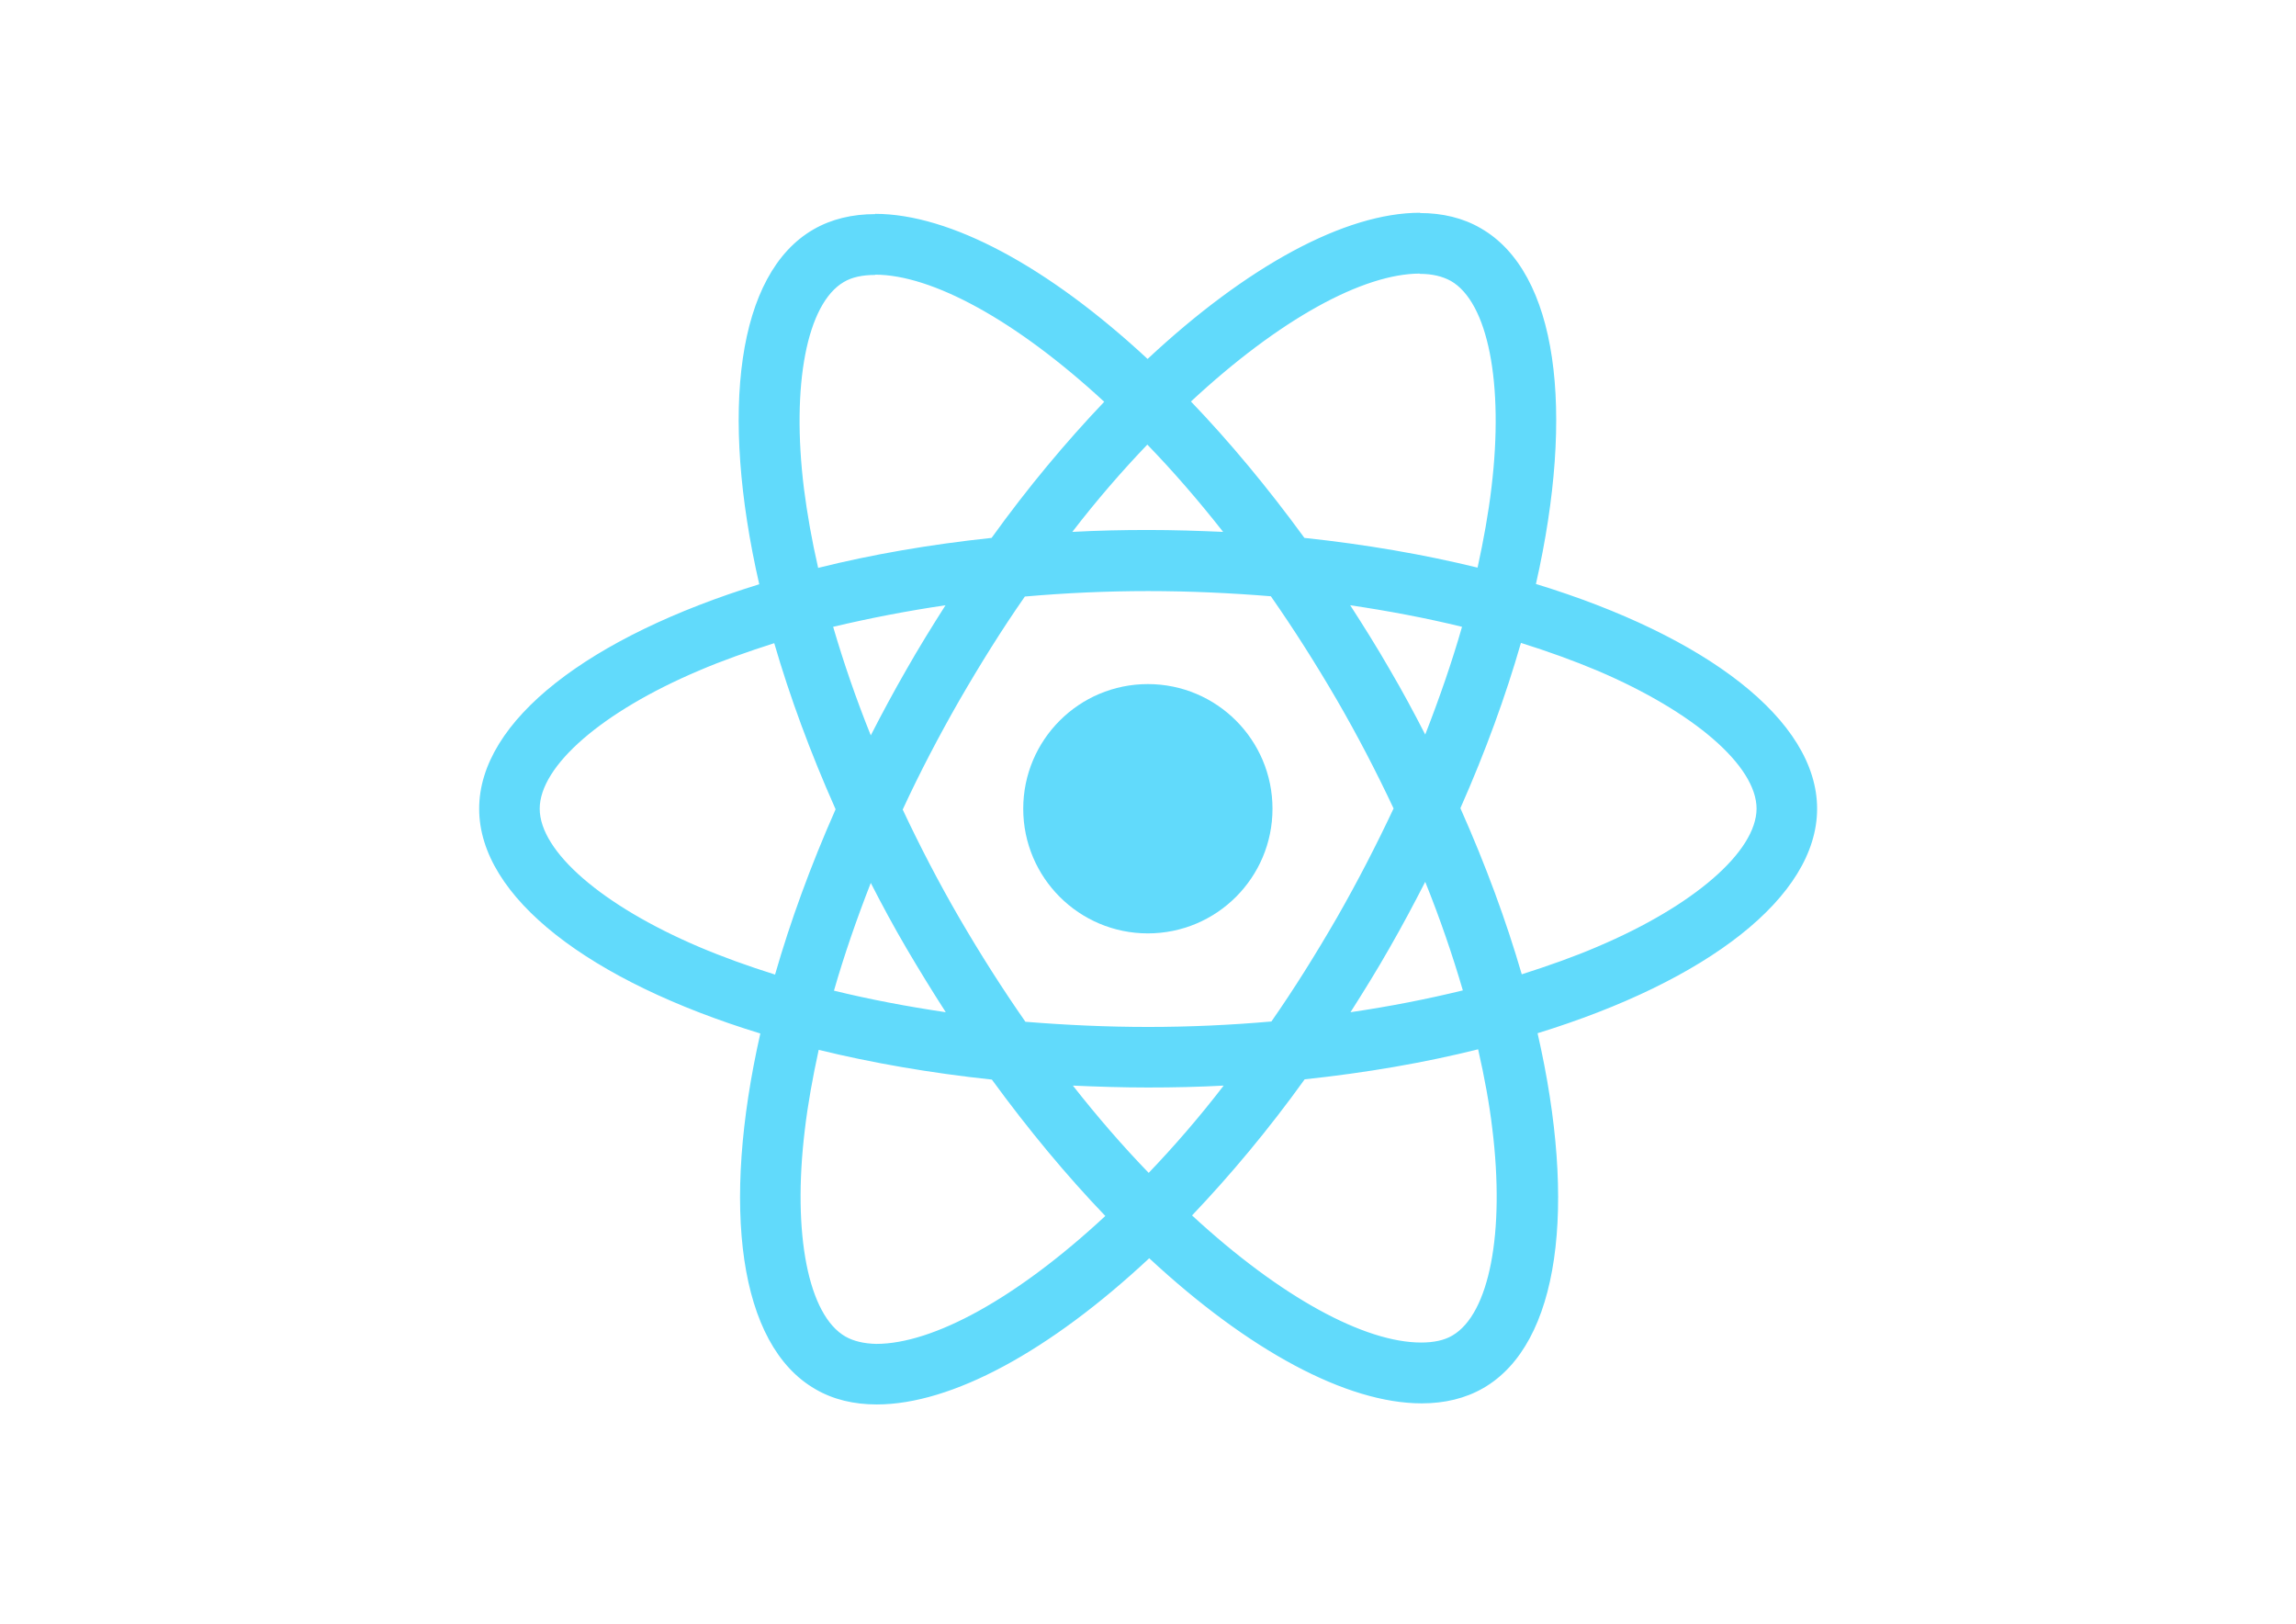
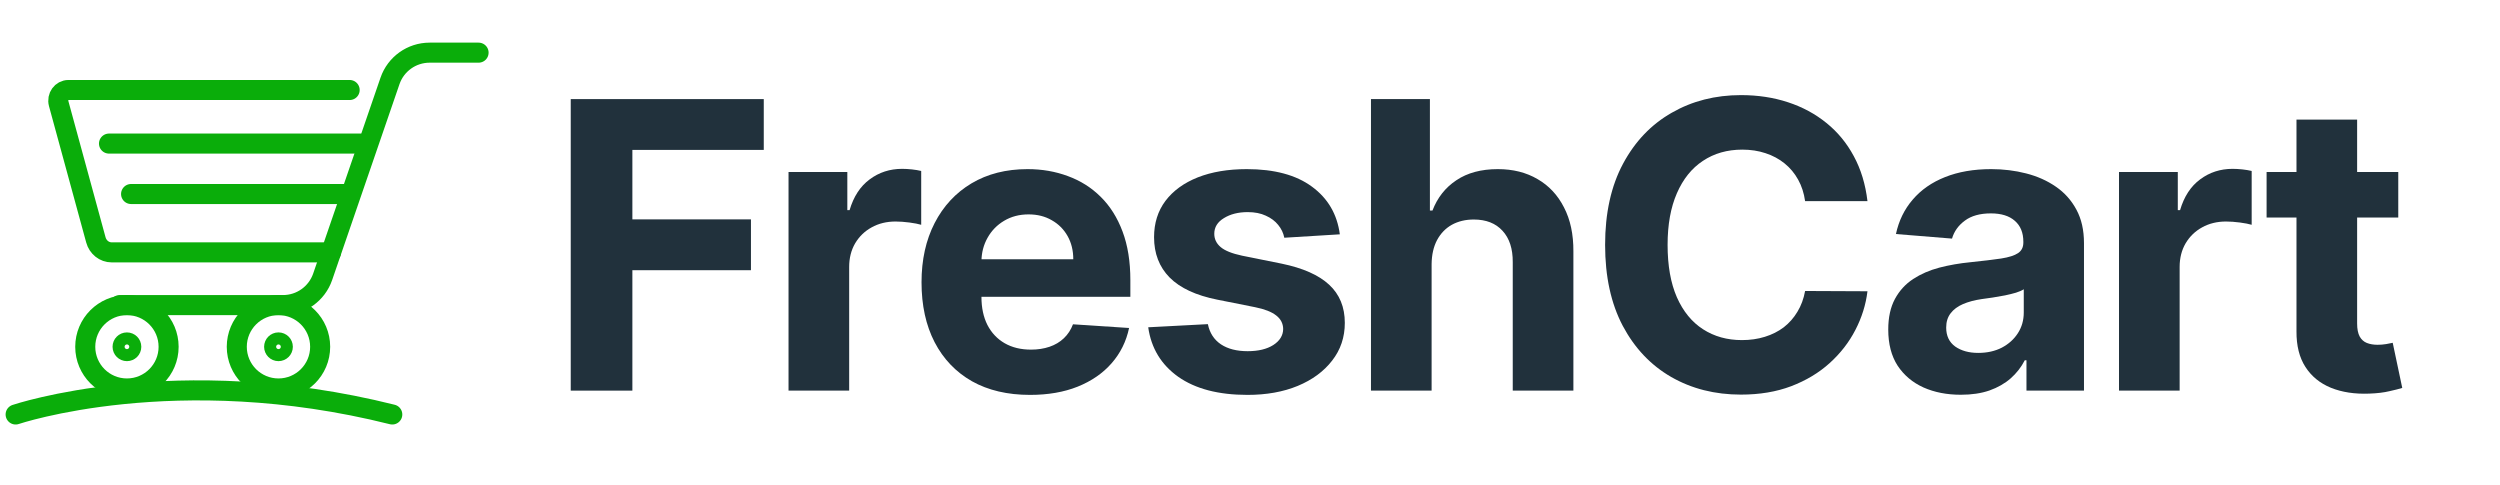
- <svg xmlns="http://www.w3.org/2000/svg" viewBox="0 0 841.9 595.3">
-   <g fill="#61DAFB">
-     <path d="M666.3 296.5c0-32.5-40.7-63.3-103.1-82.4 14.4-63.6 8-114.2-20.2-130.4-6.5-3.8-14.1-5.6-22.4-5.6v22.3c4.6 0 8.3.9 11.4 2.6 13.6 7.8 19.5 37.5 14.9 75.7-1.1 9.4-2.9 19.3-5.1 29.4-19.6-4.8-41-8.5-63.5-10.9-13.5-18.5-27.5-35.3-41.6-50 32.6-30.3 63.2-46.9 84-46.9V78c-27.5 0-63.5 19.6-99.9 53.6-36.4-33.8-72.4-53.2-99.9-53.2v22.3c20.7 0 51.4 16.5 84 46.6-14 14.7-28 31.4-41.3 49.9-22.6 2.4-44 6.1-63.6 11-2.3-10-4-19.7-5.2-29-4.7-38.2 1.1-67.9 14.6-75.8 3-1.8 6.9-2.6 11.5-2.6V78.5c-8.4 0-16 1.8-22.6 5.6-28.1 16.2-34.4 66.7-19.9 130.1-62.2 19.2-102.7 49.9-102.7 82.3 0 32.5 40.7 63.3 103.1 82.4-14.4 63.6-8 114.2 20.2 130.4 6.5 3.8 14.1 5.6 22.5 5.6 27.5 0 63.5-19.6 99.9-53.6 36.4 33.8 72.4 53.2 99.9 53.2 8.4 0 16-1.8 22.6-5.6 28.1-16.2 34.4-66.7 19.9-130.1 62-19.1 102.5-49.9 102.5-82.3zm-130.2-66.7c-3.7 12.9-8.3 26.2-13.5 39.5-4.1-8-8.4-16-13.1-24-4.6-8-9.5-15.8-14.4-23.4 14.2 2.1 27.9 4.7 41 7.9zm-45.8 106.5c-7.8 13.5-15.8 26.3-24.1 38.2-14.9 1.3-30 2-45.2 2-15.1 0-30.2-.7-45-1.9-8.3-11.9-16.4-24.6-24.2-38-7.6-13.1-14.5-26.4-20.8-39.8 6.2-13.4 13.2-26.8 20.7-39.9 7.8-13.5 15.8-26.3 24.1-38.2 14.9-1.3 30-2 45.2-2 15.1 0 30.2.7 45 1.9 8.3 11.9 16.4 24.6 24.2 38 7.6 13.1 14.5 26.4 20.8 39.8-6.3 13.4-13.2 26.8-20.7 39.9zm32.3-13c5.4 13.4 10 26.8 13.8 39.8-13.1 3.2-26.9 5.9-41.2 8 4.9-7.7 9.8-15.6 14.4-23.7 4.6-8 8.9-16.1 13-24.1zM421.2 430c-9.3-9.6-18.6-20.3-27.8-32 9 .4 18.2.7 27.5.7 9.4 0 18.7-.2 27.8-.7-9 11.7-18.3 22.4-27.5 32zm-74.4-58.9c-14.2-2.1-27.9-4.7-41-7.9 3.7-12.9 8.3-26.2 13.5-39.5 4.1 8 8.4 16 13.1 24 4.7 8 9.5 15.8 14.4 23.4zM420.7 163c9.3 9.6 18.6 20.3 27.8 32-9-.4-18.2-.7-27.5-.7-9.4 0-18.7.2-27.8.7 9-11.7 18.3-22.4 27.5-32zm-74 58.9c-4.9 7.7-9.8 15.6-14.4 23.7-4.6 8-8.9 16-13 24-5.4-13.4-10-26.8-13.8-39.8 13.1-3.1 26.9-5.8 41.2-7.9zm-90.5 125.2c-35.4-15.1-58.3-34.9-58.3-50.6 0-15.7 22.9-35.6 58.3-50.6 8.6-3.7 18-7 27.7-10.1 5.7 19.6 13.2 40 22.5 60.9-9.2 20.8-16.6 41.1-22.2 60.6-9.9-3.1-19.3-6.5-28-10.2zM310 490c-13.6-7.8-19.5-37.5-14.9-75.7 1.1-9.4 2.9-19.3 5.1-29.4 19.6 4.8 41 8.5 63.5 10.9 13.5 18.5 27.5 35.3 41.6 50-32.6 30.3-63.2 46.9-84 46.9-4.5-.1-8.3-1-11.3-2.7zm237.2-76.2c4.7 38.2-1.1 67.9-14.6 75.8-3 1.8-6.9 2.6-11.5 2.6-20.7 0-51.4-16.5-84-46.6 14-14.7 28-31.4 41.3-49.9 22.6-2.4 44-6.1 63.6-11 2.3 10.1 4.1 19.8 5.2 29.1zm38.5-66.7c-8.6 3.7-18 7-27.7 10.1-5.7-19.6-13.2-40-22.5-60.9 9.2-20.8 16.6-41.1 22.2-60.6 9.9 3.1 19.3 6.5 28.1 10.2 35.4 15.1 58.3 34.9 58.3 50.6-.1 15.7-23 35.6-58.4 50.6zM320.8 78.4z" />
-     <circle cx="420.9" cy="296.5" r="45.7" />
-     <path d="M520.5 78.1z" />
-   </g>
+ <svg xmlns="http://www.w3.org/2000/svg" width="160" height="31" viewBox="0 0 160 31" fill="none">
+   <path d="M8.123 24.862C9.597 24.862 10.791 23.667 10.791 22.194C10.791 20.721 9.597 19.526 8.123 19.526C6.65 19.526 5.456 20.721 5.456 22.194C5.456 23.667 6.65 24.862 8.123 24.862Z" stroke="#0AAD0A" stroke-width="1.283" stroke-miterlimit="10" stroke-linecap="round" />
+   <path d="M6.976 9.189H23.115" stroke="#0AAD0A" stroke-width="1.283" stroke-miterlimit="10" stroke-linecap="round" />
+   <path d="M8.389 12.417H22.409" stroke="#0AAD0A" stroke-width="1.283" stroke-miterlimit="10" stroke-linecap="round" />
+   <path d="M7.661 19.525H18.114C19.259 19.525 20.278 18.798 20.651 17.714L24.959 5.181C25.331 4.098 26.349 3.37 27.495 3.37H30.629" stroke="#0AAD0A" stroke-width="1.283" stroke-miterlimit="10" stroke-linecap="round" />
+   <path d="M8.124 22.579C8.336 22.579 8.509 22.407 8.509 22.194C8.509 21.981 8.336 21.809 8.124 21.809C7.911 21.809 7.738 21.981 7.738 22.194C7.738 22.407 7.911 22.579 8.124 22.579Z" stroke="#0AAD0A" stroke-width="1.069" stroke-miterlimit="10" stroke-linecap="round" />
+   <path d="M17.822 24.862C19.296 24.862 20.49 23.667 20.49 22.194C20.49 20.721 19.296 19.526 17.822 19.526C16.349 19.526 15.154 20.721 15.154 22.194C15.154 23.667 16.349 24.862 17.822 24.862Z" stroke="#0AAD0A" stroke-width="1.283" stroke-miterlimit="10" stroke-linecap="round" />
+   <path d="M17.822 22.579C18.035 22.579 18.208 22.407 18.208 22.194C18.208 21.981 18.035 21.808 17.822 21.808C17.61 21.808 17.437 21.981 17.437 22.194C17.437 22.407 17.61 22.579 17.822 22.579Z" stroke="#0AAD0A" stroke-width="1.069" stroke-miterlimit="10" stroke-linecap="round" />
+   <path d="M21.187 16.152H7.148C6.678 16.152 6.265 15.826 6.136 15.352L3.755 6.629C3.636 6.194 3.947 5.76 4.379 5.76H22.378" stroke="#0AAD0A" stroke-width="1.283" stroke-miterlimit="10" stroke-linecap="round" />
+   <path d="M1 26.527C1 26.527 11.26 23.055 25.106 26.527" stroke="#0AAD0A" stroke-width="1.283" stroke-miterlimit="10" stroke-linecap="round" />
+   <path d="M36.527 25V6.342H48.881V9.594H40.472V14.04H48.061V17.293H40.472V25H36.527Z" fill="#21313C" />
+   <path d="M50.466 25V11.006H54.229V13.448H54.374C54.63 12.579 55.058 11.923 55.659 11.48C56.26 11.03 56.953 10.806 57.736 10.806C57.931 10.806 58.14 10.818 58.365 10.842C58.59 10.867 58.787 10.9 58.957 10.942V14.386C58.775 14.332 58.523 14.283 58.201 14.24C57.879 14.198 57.584 14.177 57.317 14.177C56.746 14.177 56.236 14.301 55.787 14.55C55.343 14.793 54.991 15.133 54.73 15.571C54.475 16.008 54.347 16.512 54.347 17.083V25H50.466Z" fill="#21313C" />
+   <path d="M65.92 25.273C64.481 25.273 63.242 24.982 62.203 24.399C61.17 23.809 60.375 22.977 59.816 21.902C59.257 20.821 58.978 19.543 58.978 18.067C58.978 16.627 59.257 15.364 59.816 14.277C60.375 13.19 61.161 12.342 62.176 11.735C63.196 11.128 64.392 10.824 65.765 10.824C66.688 10.824 67.548 10.973 68.343 11.27C69.145 11.562 69.844 12.002 70.439 12.591C71.04 13.181 71.508 13.922 71.842 14.814C72.176 15.701 72.343 16.74 72.343 17.93V18.996H60.527V16.591H68.69C68.69 16.032 68.568 15.537 68.325 15.106C68.082 14.675 67.745 14.338 67.314 14.095C66.889 13.846 66.394 13.721 65.829 13.721C65.24 13.721 64.717 13.858 64.262 14.131C63.812 14.398 63.46 14.76 63.205 15.215C62.95 15.665 62.819 16.166 62.813 16.718V19.005C62.813 19.698 62.941 20.296 63.196 20.8C63.457 21.304 63.825 21.693 64.298 21.966C64.772 22.239 65.334 22.376 65.984 22.376C66.415 22.376 66.81 22.315 67.168 22.194C67.526 22.072 67.833 21.89 68.088 21.647C68.343 21.404 68.538 21.107 68.671 20.755L72.261 20.991C72.079 21.854 71.705 22.607 71.14 23.251C70.582 23.889 69.859 24.387 68.972 24.745C68.091 25.097 67.074 25.273 65.92 25.273Z" fill="#21313C" />
+   <path d="M85.749 14.997L82.196 15.215C82.135 14.912 82.005 14.638 81.804 14.395C81.604 14.146 81.34 13.949 81.012 13.803C80.69 13.651 80.304 13.575 79.855 13.575C79.253 13.575 78.746 13.703 78.333 13.958C77.92 14.207 77.714 14.541 77.714 14.96C77.714 15.294 77.847 15.577 78.115 15.807C78.382 16.038 78.84 16.224 79.49 16.363L82.023 16.873C83.383 17.153 84.398 17.602 85.066 18.222C85.734 18.841 86.068 19.655 86.068 20.663C86.068 21.581 85.798 22.385 85.257 23.078C84.723 23.77 83.988 24.311 83.052 24.699C82.123 25.082 81.051 25.273 79.837 25.273C77.984 25.273 76.508 24.888 75.409 24.116C74.316 23.339 73.675 22.282 73.486 20.946L77.304 20.745C77.419 21.31 77.698 21.741 78.142 22.039C78.585 22.331 79.153 22.476 79.846 22.476C80.526 22.476 81.072 22.346 81.486 22.085C81.904 21.817 82.117 21.474 82.123 21.055C82.117 20.703 81.968 20.414 81.677 20.19C81.385 19.959 80.936 19.783 80.328 19.661L77.905 19.178C76.538 18.905 75.521 18.431 74.853 17.757C74.191 17.083 73.86 16.224 73.86 15.179C73.86 14.28 74.103 13.505 74.589 12.856C75.081 12.206 75.77 11.705 76.657 11.352C77.55 11 78.594 10.824 79.791 10.824C81.558 10.824 82.949 11.197 83.963 11.945C84.984 12.692 85.579 13.709 85.749 14.997Z" fill="#21313C" />
+   <path d="M91.623 16.91V25H87.742V6.342H91.514V13.475H91.678C91.994 12.649 92.504 12.002 93.209 11.535C93.913 11.061 94.797 10.824 95.86 10.824C96.832 10.824 97.679 11.037 98.402 11.462C99.13 11.881 99.695 12.485 100.096 13.275C100.503 14.058 100.703 14.997 100.697 16.09V25H96.816V16.782C96.822 15.92 96.604 15.249 96.16 14.769C95.723 14.289 95.11 14.049 94.32 14.049C93.792 14.049 93.324 14.162 92.917 14.386C92.516 14.611 92.2 14.939 91.969 15.37C91.745 15.795 91.629 16.308 91.623 16.91Z" fill="#21313C" />
+   <path d="M119.518 12.874H115.527C115.454 12.358 115.306 11.899 115.081 11.498C114.856 11.091 114.568 10.745 114.215 10.46C113.863 10.174 113.456 9.955 112.994 9.804C112.539 9.652 112.044 9.576 111.509 9.576C110.544 9.576 109.703 9.816 108.986 10.296C108.269 10.769 107.713 11.462 107.319 12.373C106.924 13.278 106.726 14.377 106.726 15.671C106.726 17.001 106.924 18.119 107.319 19.023C107.72 19.928 108.278 20.612 108.995 21.073C109.712 21.535 110.541 21.766 111.482 21.766C112.011 21.766 112.499 21.696 112.949 21.556C113.404 21.416 113.808 21.213 114.161 20.946C114.513 20.672 114.804 20.341 115.035 19.953C115.272 19.564 115.436 19.121 115.527 18.623L119.518 18.641C119.414 19.497 119.156 20.323 118.743 21.119C118.336 21.909 117.787 22.616 117.094 23.242C116.408 23.861 115.588 24.353 114.634 24.718C113.687 25.076 112.615 25.255 111.418 25.255C109.754 25.255 108.266 24.878 106.954 24.125C105.648 23.372 104.616 22.282 103.857 20.855C103.104 19.427 102.727 17.699 102.727 15.671C102.727 13.636 103.11 11.905 103.875 10.478C104.64 9.05 105.679 7.963 106.991 7.216C108.303 6.463 109.778 6.087 111.418 6.087C112.499 6.087 113.502 6.238 114.425 6.542C115.354 6.846 116.177 7.289 116.894 7.872C117.61 8.449 118.194 9.157 118.643 9.995C119.099 10.833 119.39 11.793 119.518 12.874Z" fill="#21313C" />
+   <path d="M125.494 25.264C124.601 25.264 123.806 25.109 123.107 24.799C122.409 24.484 121.856 24.019 121.449 23.406C121.048 22.786 120.848 22.015 120.848 21.091C120.848 20.314 120.991 19.661 121.276 19.133C121.562 18.604 121.95 18.179 122.442 17.857C122.934 17.535 123.493 17.293 124.119 17.128C124.75 16.965 125.412 16.849 126.105 16.782C126.919 16.697 127.575 16.618 128.073 16.545C128.571 16.466 128.932 16.351 129.157 16.199C129.381 16.047 129.494 15.823 129.494 15.525V15.47C129.494 14.893 129.312 14.447 128.947 14.131C128.589 13.815 128.079 13.657 127.417 13.657C126.718 13.657 126.162 13.812 125.749 14.122C125.336 14.426 125.063 14.808 124.929 15.27L121.34 14.978C121.522 14.128 121.88 13.393 122.415 12.774C122.949 12.148 123.639 11.668 124.483 11.334C125.333 10.994 126.317 10.824 127.435 10.824C128.212 10.824 128.956 10.915 129.667 11.097C130.384 11.28 131.018 11.562 131.571 11.945C132.13 12.327 132.57 12.819 132.892 13.421C133.214 14.016 133.375 14.729 133.375 15.562V25H129.694V23.059H129.585C129.36 23.497 129.06 23.882 128.683 24.216C128.306 24.544 127.854 24.803 127.325 24.991C126.797 25.173 126.187 25.264 125.494 25.264ZM126.606 22.586C127.177 22.586 127.681 22.473 128.118 22.249C128.555 22.018 128.899 21.708 129.148 21.319C129.397 20.931 129.521 20.49 129.521 19.998V18.513C129.4 18.592 129.233 18.665 129.02 18.732C128.814 18.793 128.58 18.85 128.319 18.905C128.057 18.954 127.796 18.999 127.535 19.042C127.274 19.078 127.037 19.111 126.824 19.142C126.369 19.209 125.971 19.315 125.631 19.461C125.291 19.607 125.027 19.804 124.838 20.053C124.65 20.296 124.556 20.6 124.556 20.964C124.556 21.492 124.747 21.896 125.13 22.176C125.519 22.449 126.011 22.586 126.606 22.586Z" fill="#21313C" />
+   <path d="M135.616 25V11.006H139.379V13.448H139.525C139.78 12.579 140.208 11.923 140.809 11.48C141.411 11.03 142.103 10.806 142.886 10.806C143.081 10.806 143.29 10.818 143.515 10.842C143.74 10.867 143.937 10.9 144.107 10.942V14.386C143.925 14.332 143.673 14.283 143.351 14.24C143.029 14.198 142.735 14.177 142.467 14.177C141.896 14.177 141.386 14.301 140.937 14.55C140.493 14.793 140.141 15.133 139.88 15.571C139.625 16.008 139.497 16.512 139.497 17.083V25H135.616Z" fill="#21313C" />
+   <path d="M153.489 11.006V13.922H145.062V11.006H153.489ZM146.975 7.654H150.856V20.7C150.856 21.058 150.911 21.337 151.02 21.538C151.129 21.732 151.281 21.869 151.476 21.948C151.676 22.027 151.907 22.066 152.168 22.066C152.35 22.066 152.532 22.051 152.715 22.021C152.897 21.984 153.036 21.957 153.134 21.939L153.744 24.827C153.55 24.888 153.276 24.957 152.924 25.036C152.572 25.121 152.144 25.173 151.64 25.191C150.704 25.228 149.884 25.103 149.18 24.818C148.481 24.532 147.938 24.089 147.549 23.488C147.16 22.886 146.969 22.127 146.975 21.21V7.654Z" fill="#21313C" />
</svg>
